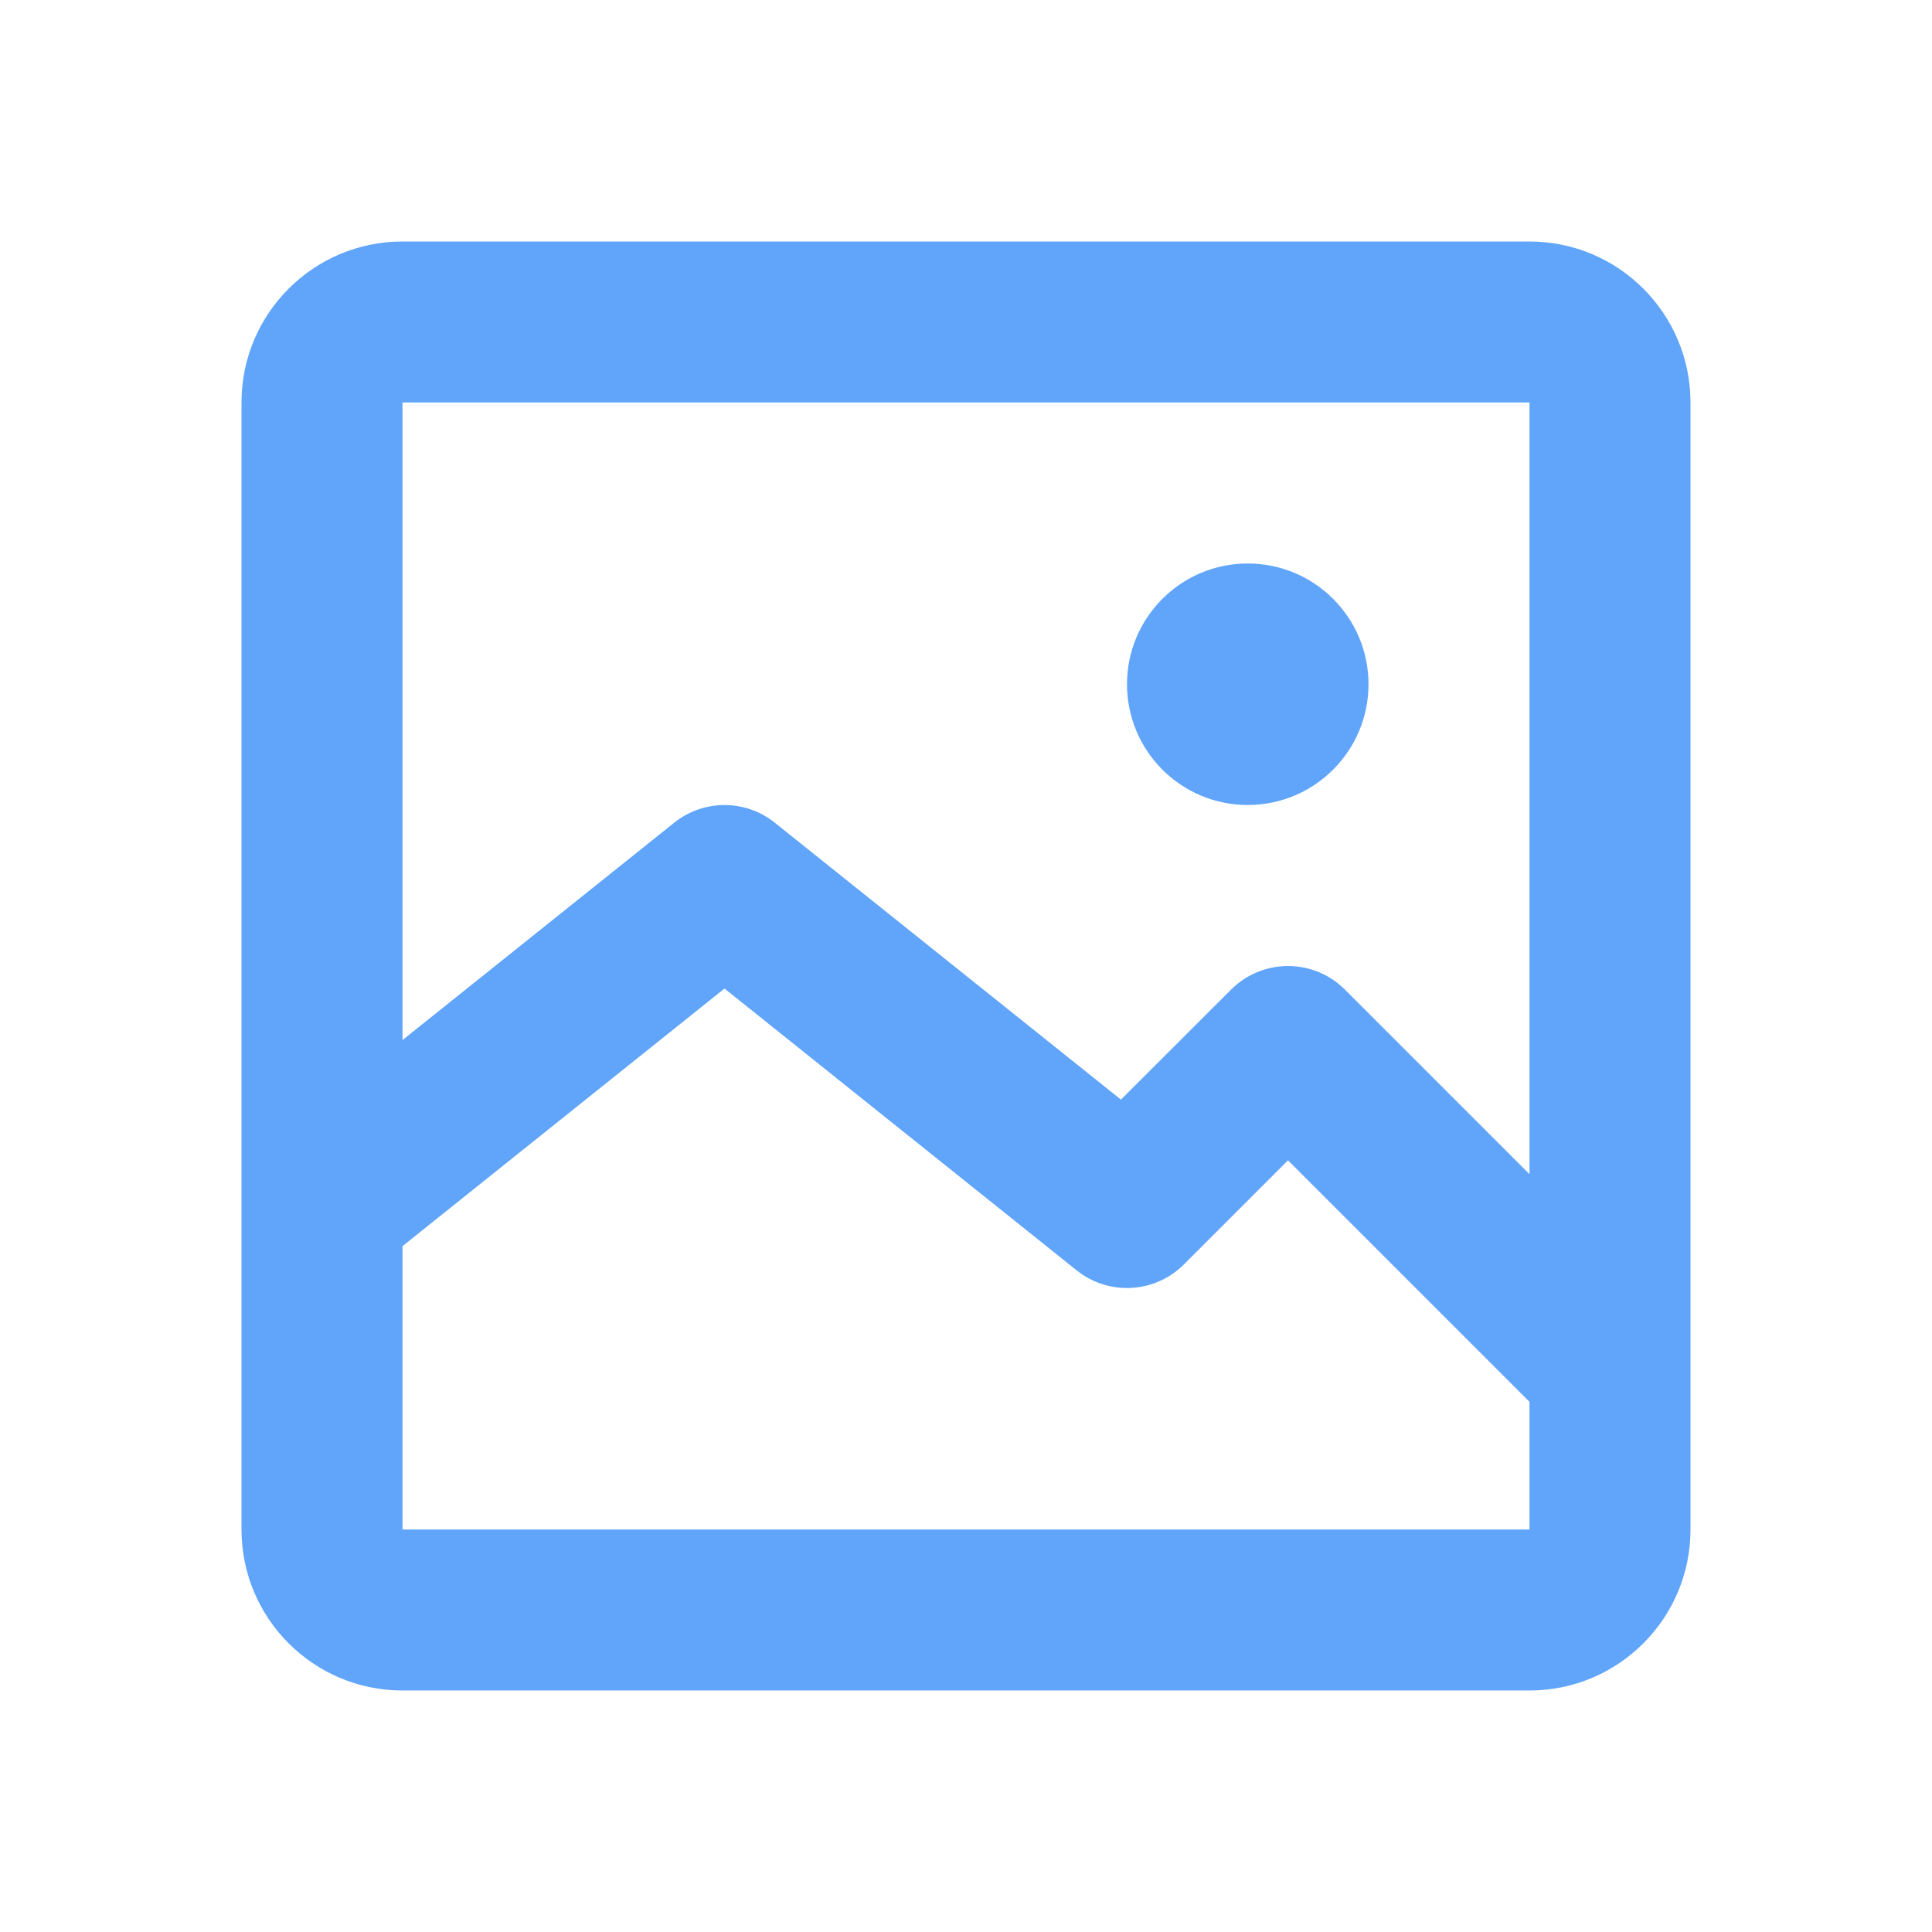
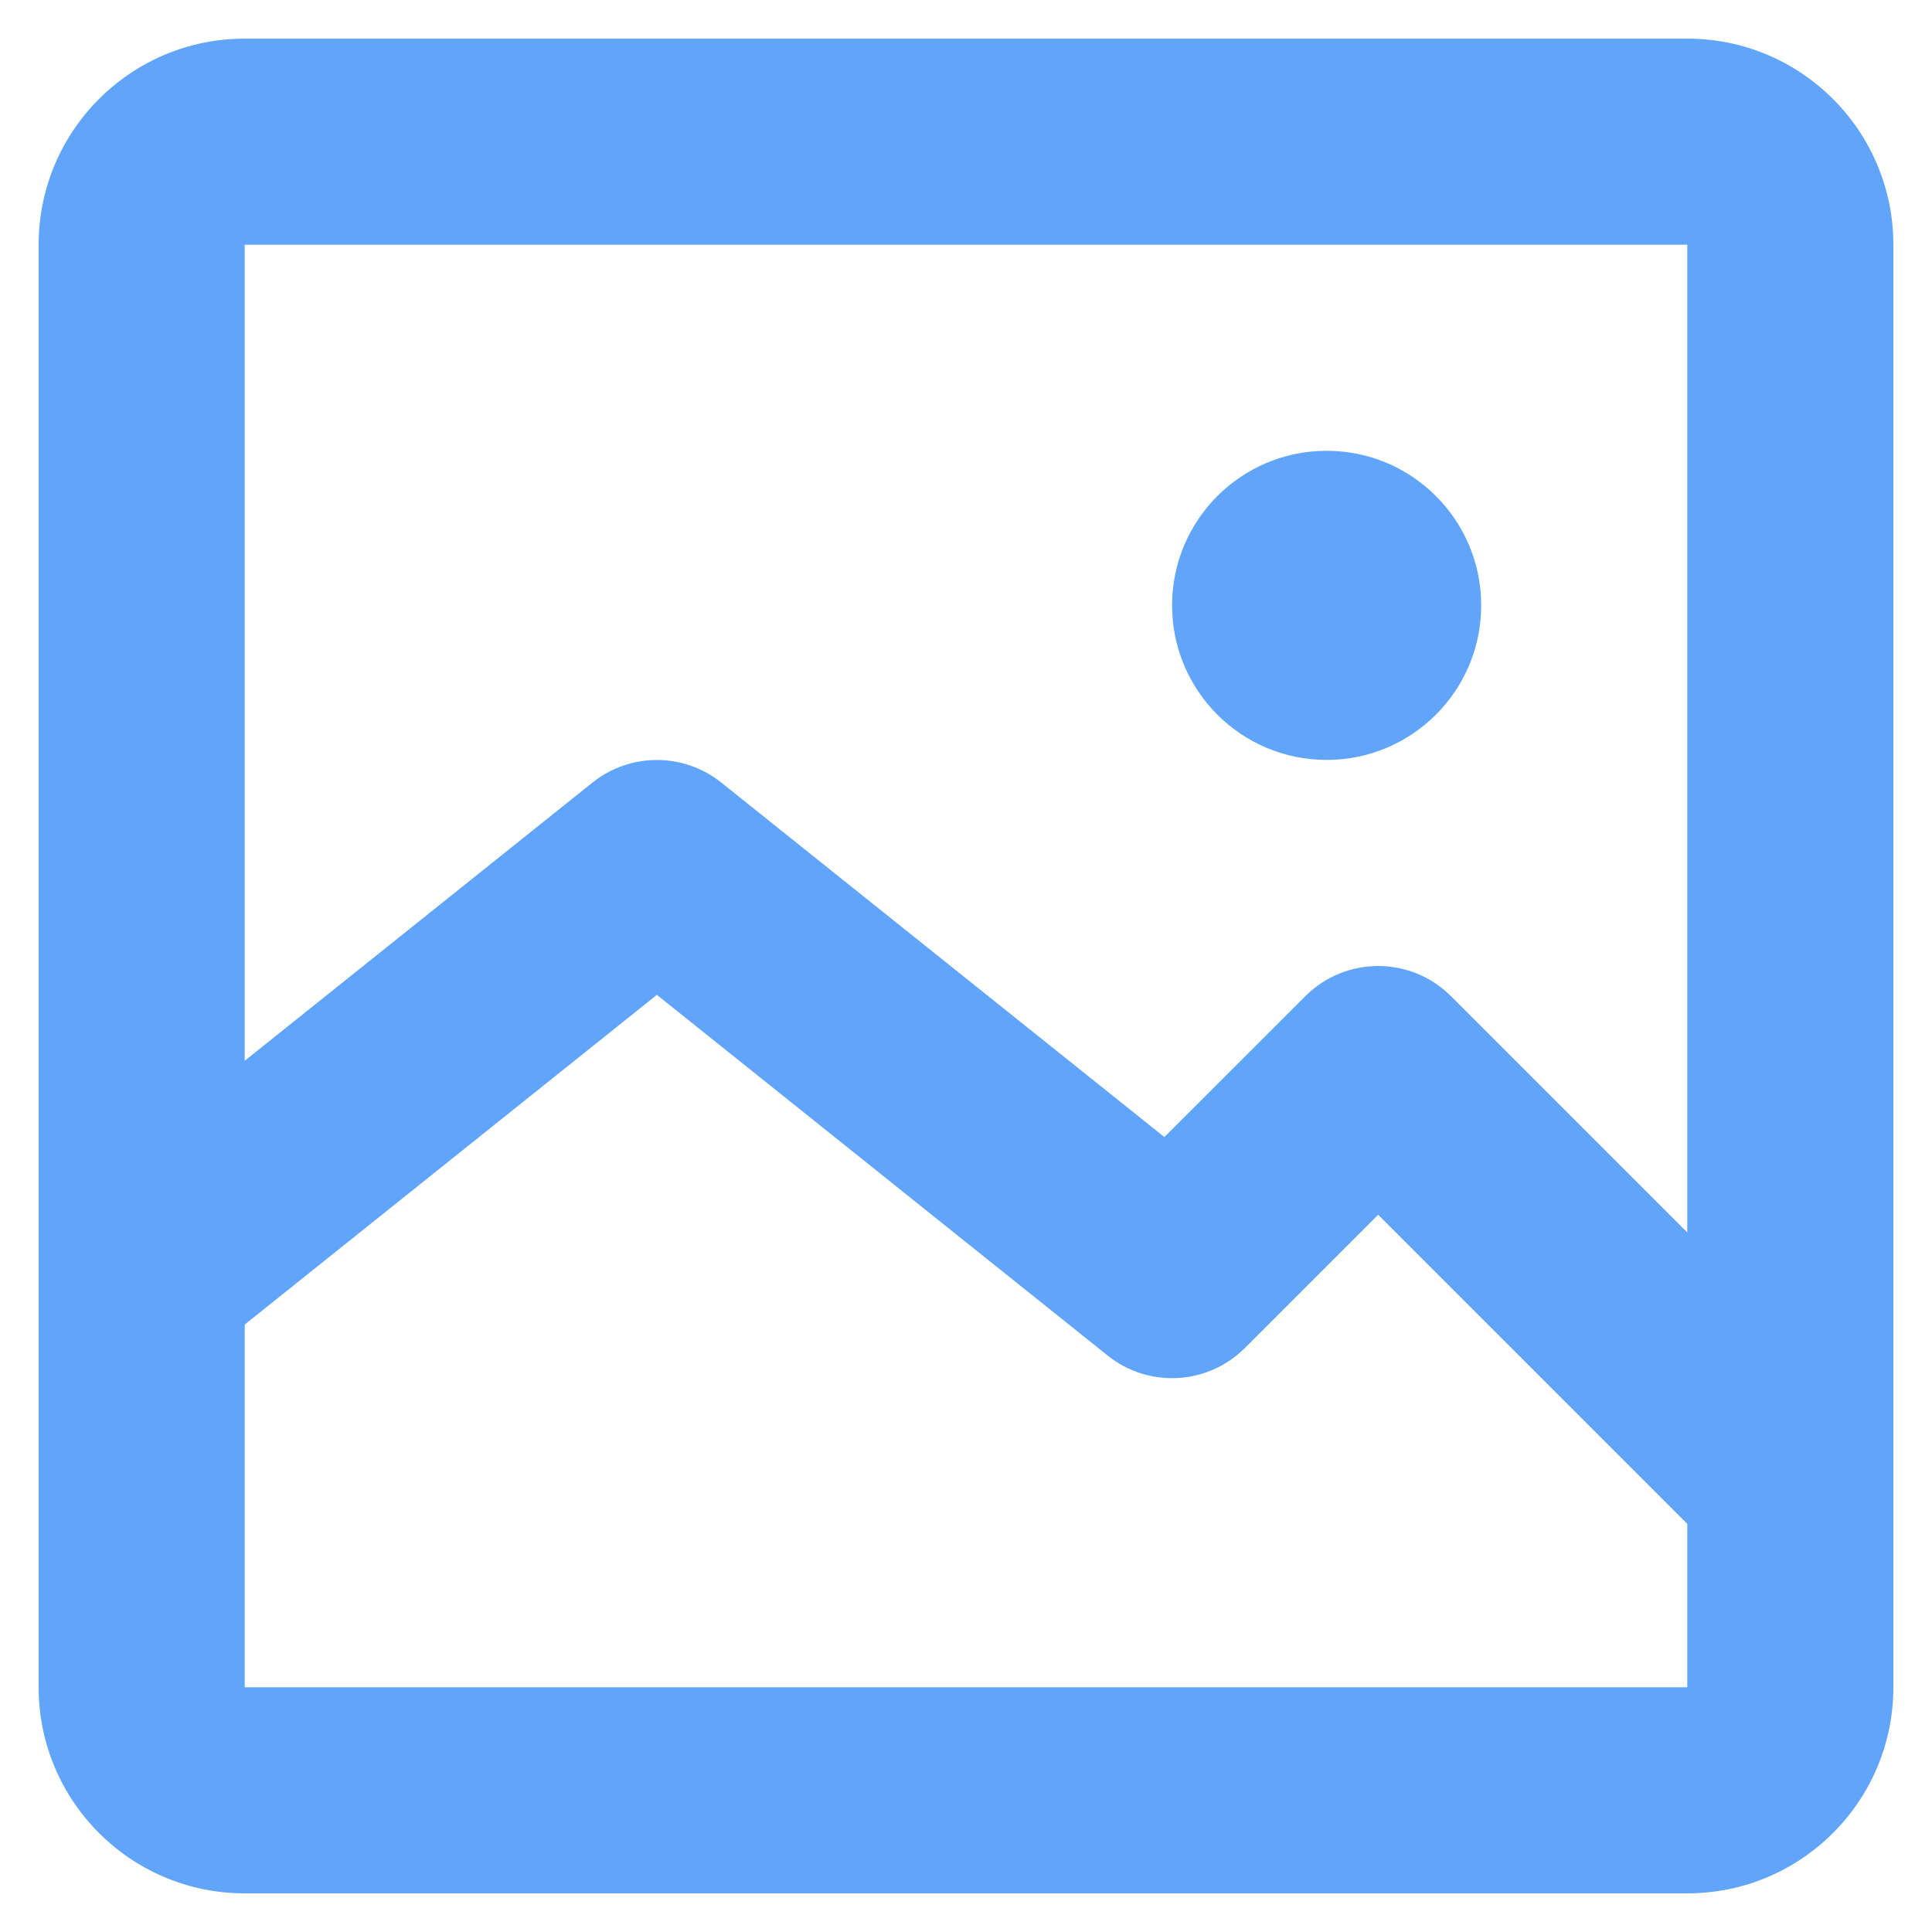
- <svg xmlns="http://www.w3.org/2000/svg" t="1741707974598" class="icon" viewBox="0 0 1024 1024" version="1.1" p-id="19689" width="200" height="200">
+ <svg xmlns="http://www.w3.org/2000/svg" t="1741707974598" class="icon" viewBox="112.0 112.0 800.0 800.0" version="1.1" p-id="19689" width="800.0" height="800.0">
  <path d="M661.333 426.667a64 64 0 1 0 0-128 64 64 0 0 0 0 128z" fill="#60a5fa" p-id="19690" />
  <path d="M128 213.333a85.333 85.333 0 0 1 85.333-85.333h597.333a85.333 85.333 0 0 1 85.333 85.333v597.333a85.333 85.333 0 0 1-85.333 85.333H213.333a85.333 85.333 0 0 1-85.333-85.333V213.333z m682.667 0H213.333v337.92l144-115.2a42.667 42.667 0 0 1 53.333 0l183.467 146.773 58.368-58.325a42.667 42.667 0 0 1 60.331 0L810.667 622.336V213.333zM213.333 810.667h597.333v-67.669l-128-128-55.168 55.168a42.667 42.667 0 0 1-56.832 3.157L384 523.947l-170.667 136.533V810.667z" fill="#60a5fa" p-id="19691" />
</svg>
